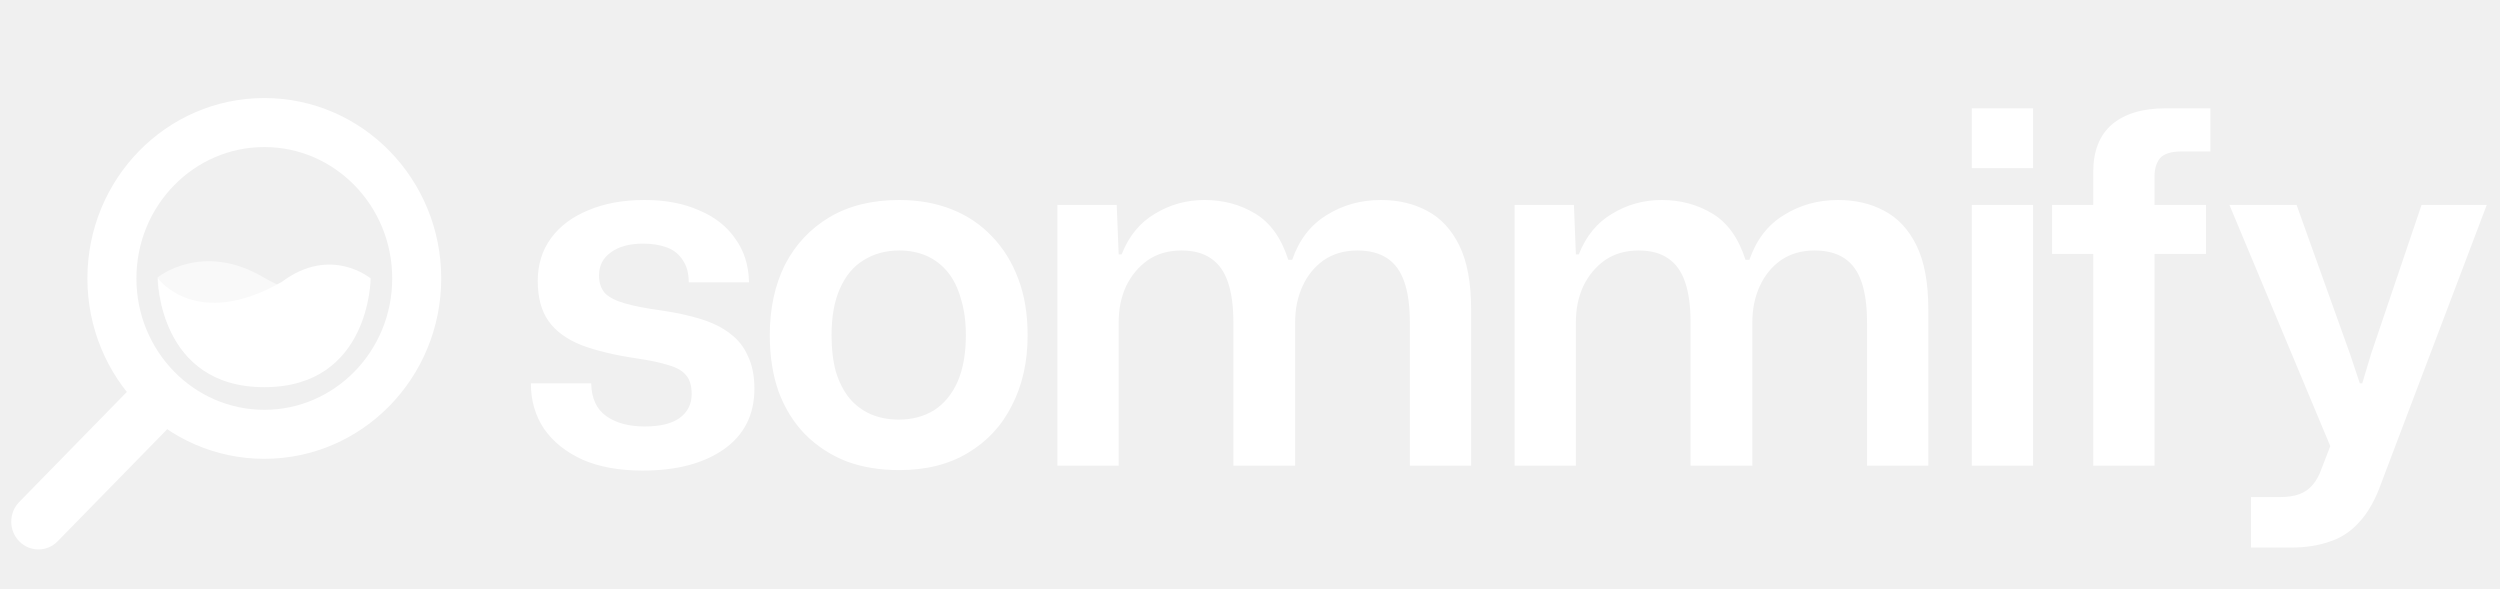
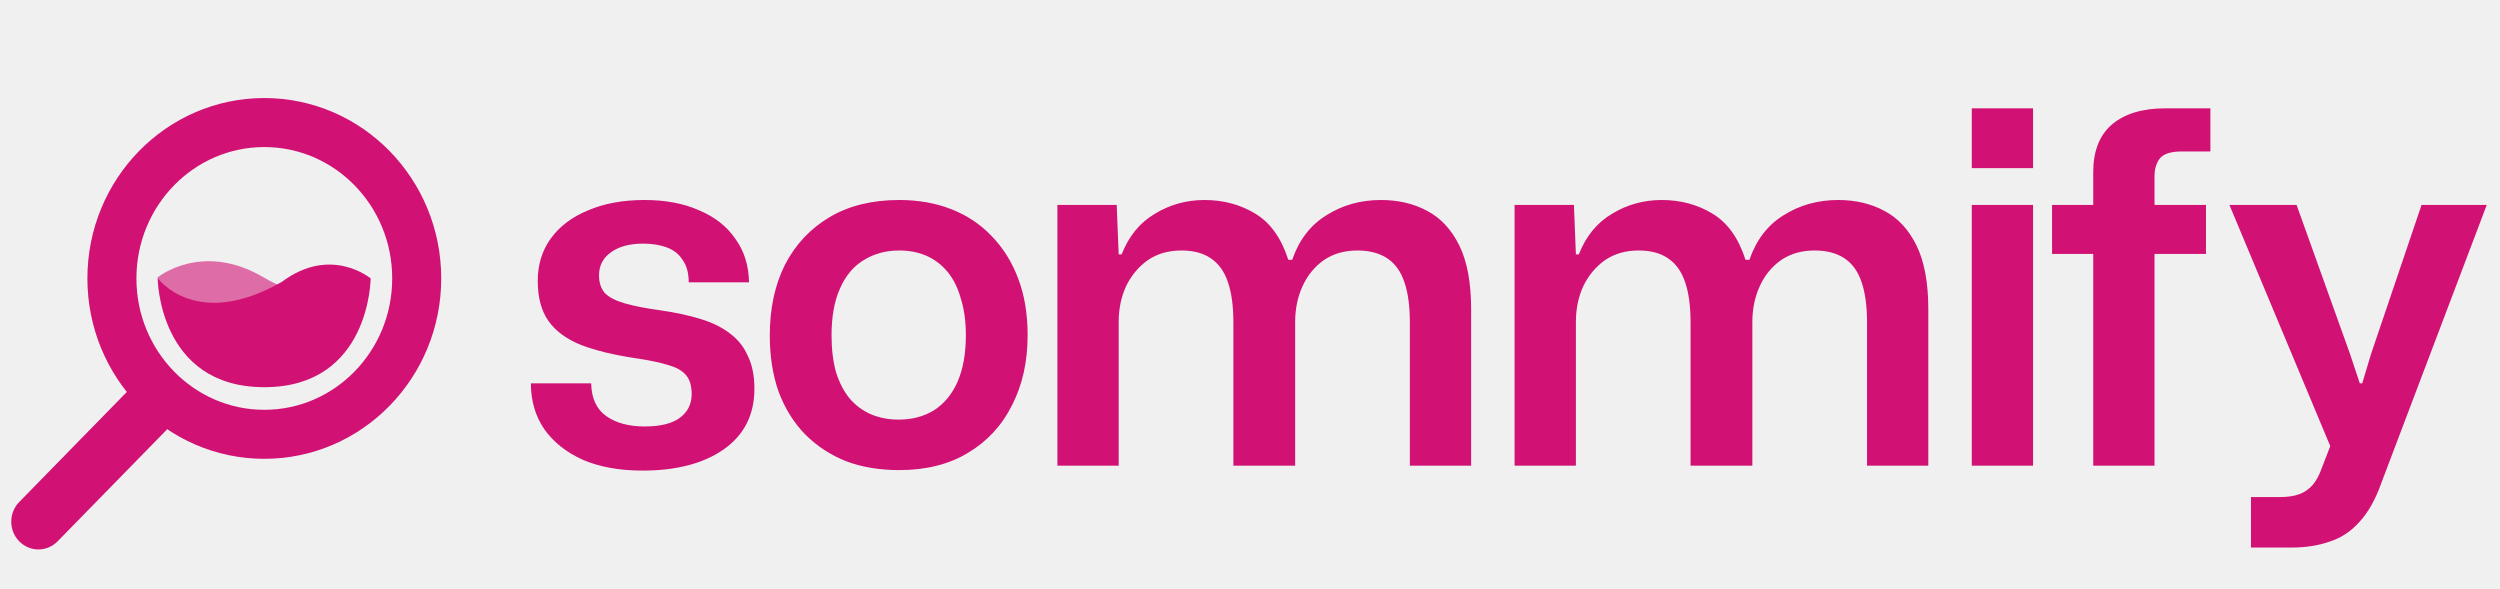
<svg xmlns="http://www.w3.org/2000/svg" width="102" height="24" viewBox="0 0 102 24" fill="none">
-   <path d="M26.22 19.2C25.273 19.2 24.46 19.053 23.78 18.76C23.1 18.453 22.573 18.033 22.2 17.5C21.84 16.967 21.66 16.347 21.66 15.64H24.12C24.133 16.253 24.34 16.7 24.74 16.98C25.14 17.26 25.66 17.4 26.3 17.4C26.927 17.4 27.4 17.287 27.72 17.06C28.053 16.82 28.22 16.493 28.22 16.08C28.22 15.747 28.147 15.493 28 15.32C27.853 15.133 27.613 14.993 27.28 14.9C26.947 14.793 26.507 14.7 25.96 14.62C25.067 14.487 24.32 14.307 23.72 14.08C23.12 13.84 22.673 13.513 22.38 13.1C22.087 12.687 21.94 12.14 21.94 11.46C21.94 10.793 22.12 10.213 22.48 9.72C22.84 9.227 23.347 8.847 24 8.58C24.653 8.3 25.42 8.16 26.3 8.16C27.153 8.16 27.893 8.3 28.52 8.58C29.16 8.847 29.653 9.233 30 9.74C30.36 10.233 30.547 10.827 30.56 11.52H28.1C28.1 11.147 28.02 10.847 27.86 10.62C27.713 10.38 27.5 10.207 27.22 10.1C26.94 9.993 26.613 9.94 26.24 9.94C25.68 9.94 25.24 10.06 24.92 10.3C24.6 10.527 24.44 10.84 24.44 11.24C24.44 11.533 24.52 11.773 24.68 11.96C24.853 12.133 25.127 12.273 25.5 12.38C25.873 12.487 26.353 12.58 26.94 12.66C27.58 12.753 28.133 12.873 28.6 13.02C29.08 13.167 29.48 13.367 29.8 13.62C30.12 13.86 30.36 14.167 30.52 14.54C30.693 14.9 30.78 15.34 30.78 15.86C30.78 16.927 30.36 17.753 29.52 18.34C28.693 18.913 27.593 19.2 26.22 19.2ZM36.687 19.18C35.887 19.18 35.167 19.06 34.527 18.82C33.887 18.567 33.327 18.2 32.847 17.72C32.381 17.24 32.021 16.66 31.767 15.98C31.527 15.3 31.407 14.533 31.407 13.68C31.407 12.587 31.614 11.627 32.027 10.8C32.454 9.973 33.061 9.327 33.847 8.86C34.634 8.393 35.581 8.16 36.687 8.16C37.474 8.16 38.187 8.287 38.827 8.54C39.467 8.793 40.014 9.16 40.467 9.64C40.934 10.12 41.294 10.7 41.547 11.38C41.801 12.047 41.927 12.813 41.927 13.68C41.927 14.76 41.714 15.713 41.287 16.54C40.874 17.367 40.274 18.013 39.487 18.48C38.714 18.947 37.781 19.18 36.687 19.18ZM36.667 17.12C37.214 17.12 37.694 16.993 38.107 16.74C38.521 16.473 38.841 16.087 39.067 15.58C39.294 15.06 39.407 14.427 39.407 13.68C39.407 13.12 39.341 12.627 39.207 12.2C39.087 11.76 38.907 11.393 38.667 11.1C38.427 10.807 38.141 10.587 37.807 10.44C37.474 10.293 37.101 10.22 36.687 10.22C36.141 10.22 35.654 10.353 35.227 10.62C34.814 10.873 34.494 11.26 34.267 11.78C34.041 12.287 33.927 12.92 33.927 13.68C33.927 14.24 33.987 14.74 34.107 15.18C34.241 15.607 34.427 15.967 34.667 16.26C34.907 16.54 35.194 16.753 35.527 16.9C35.874 17.047 36.254 17.12 36.667 17.12ZM43.142 19V8.36H45.562L45.642 10.38H45.762C46.056 9.633 46.509 9.08 47.122 8.72C47.736 8.347 48.409 8.16 49.142 8.16C49.916 8.16 50.609 8.347 51.222 8.72C51.836 9.093 52.282 9.72 52.562 10.6H52.722C53.002 9.787 53.469 9.18 54.122 8.78C54.776 8.367 55.516 8.16 56.342 8.16C57.049 8.16 57.676 8.307 58.222 8.6C58.782 8.893 59.222 9.367 59.542 10.02C59.862 10.673 60.022 11.54 60.022 12.62V19H57.522V13.16C57.522 12.493 57.449 11.947 57.302 11.52C57.156 11.08 56.922 10.753 56.602 10.54C56.282 10.327 55.876 10.22 55.382 10.22C54.849 10.22 54.389 10.353 54.002 10.62C53.629 10.887 53.342 11.24 53.142 11.68C52.942 12.12 52.842 12.607 52.842 13.14V19H50.322V13.16C50.322 12.493 50.249 11.947 50.102 11.52C49.956 11.08 49.722 10.753 49.402 10.54C49.096 10.327 48.696 10.22 48.202 10.22C47.669 10.22 47.209 10.353 46.822 10.62C46.449 10.887 46.156 11.24 45.942 11.68C45.742 12.12 45.642 12.607 45.642 13.14V19H43.142ZM61.795 19V8.36H64.216L64.296 10.38H64.415C64.709 9.633 65.162 9.08 65.775 8.72C66.389 8.347 67.062 8.16 67.796 8.16C68.569 8.16 69.262 8.347 69.876 8.72C70.489 9.093 70.936 9.72 71.216 10.6H71.376C71.656 9.787 72.122 9.18 72.775 8.78C73.429 8.367 74.169 8.16 74.996 8.16C75.702 8.16 76.329 8.307 76.876 8.6C77.436 8.893 77.876 9.367 78.195 10.02C78.516 10.673 78.675 11.54 78.675 12.62V19H76.175V13.16C76.175 12.493 76.102 11.947 75.956 11.52C75.809 11.08 75.576 10.753 75.255 10.54C74.936 10.327 74.529 10.22 74.035 10.22C73.502 10.22 73.042 10.353 72.656 10.62C72.282 10.887 71.996 11.24 71.796 11.68C71.596 12.12 71.496 12.607 71.496 13.14V19H68.975V13.16C68.975 12.493 68.902 11.947 68.755 11.52C68.609 11.08 68.376 10.753 68.055 10.54C67.749 10.327 67.349 10.22 66.856 10.22C66.322 10.22 65.862 10.353 65.475 10.62C65.102 10.887 64.809 11.24 64.596 11.68C64.395 12.12 64.296 12.607 64.296 13.14V19H61.795ZM80.449 19V8.36H82.949V19H80.449ZM80.449 6.86V4.42H82.949V6.86H80.449ZM85.404 19V10.36H83.724V8.36H85.404V7.02C85.404 6.167 85.657 5.52 86.164 5.08C86.684 4.64 87.411 4.42 88.344 4.42H90.184V6.18H89.004C88.577 6.18 88.284 6.273 88.124 6.46C87.977 6.647 87.904 6.893 87.904 7.2V8.36H90.004V10.36H87.904V19H85.404Z" fill="#FFFFFF" />
-   <path d="M91.84 22.34V20.28H93.02C93.34 20.28 93.607 20.24 93.82 20.16C94.033 20.08 94.213 19.953 94.36 19.78C94.507 19.607 94.627 19.387 94.72 19.12L95.3 17.62V18.74L90.96 8.36H93.7L95.88 14.44L96.28 15.64H96.38L96.74 14.44L98.8 8.36H101.46L97.16 19.7C96.92 20.38 96.62 20.913 96.26 21.3C95.913 21.687 95.507 21.953 95.04 22.1C94.587 22.26 94.067 22.34 93.48 22.34H91.84Z" fill="#FFFFFF" />
-   <path d="M10.784 17.72C14.218 17.72 17.002 14.872 17.002 11.36C17.002 7.847 14.218 5 10.784 5C7.35 5 4.566 7.847 4.566 11.36C4.566 14.872 7.35 17.72 10.784 17.72Z" stroke="#FFFFFF" stroke-width="2" />
-   <path opacity="0.59" d="M15.102 11.322C15.102 11.322 15.086 15.759 10.764 15.759C6.442 15.759 6.426 11.322 6.426 11.322C6.426 11.322 8.233 9.827 10.764 11.322C13.295 12.817 15.102 11.322 15.102 11.322Z" fill="#FFFFFF" />
-   <path d="M6.445 11.36C6.445 11.36 6.462 15.797 10.784 15.797C15.105 15.797 15.122 11.36 15.122 11.36C15.122 11.36 13.5 10 11.5 11.5C8 13.5 6.445 11.36 6.445 11.36Z" fill="#FFFFFF" />
-   <path d="M5.205 15.96L0.784 20.482C0.351 20.925 0.351 21.643 0.784 22.085C1.217 22.528 1.918 22.528 2.351 22.085L6.773 17.563C7.206 17.12 7.206 16.402 6.773 15.96C6.34 15.517 5.638 15.517 5.205 15.96Z" fill="#FFFFFF" />
+   <path d="M26.22 19.2C25.273 19.2 24.46 19.053 23.78 18.76C23.1 18.453 22.573 18.033 22.2 17.5C21.84 16.967 21.66 16.347 21.66 15.64H24.12C24.133 16.253 24.34 16.7 24.74 16.98C25.14 17.26 25.66 17.4 26.3 17.4C26.927 17.4 27.4 17.287 27.72 17.06C28.053 16.82 28.22 16.493 28.22 16.08C28.22 15.747 28.147 15.493 28 15.32C27.853 15.133 27.613 14.993 27.28 14.9C26.947 14.793 26.507 14.7 25.96 14.62C25.067 14.487 24.32 14.307 23.72 14.08C23.12 13.84 22.673 13.513 22.38 13.1C22.087 12.687 21.94 12.14 21.94 11.46C21.94 10.793 22.12 10.213 22.48 9.72C22.84 9.227 23.347 8.847 24 8.58C24.653 8.3 25.42 8.16 26.3 8.16C27.153 8.16 27.893 8.3 28.52 8.58C29.16 8.847 29.653 9.233 30 9.74C30.36 10.233 30.547 10.827 30.56 11.52H28.1C28.1 11.147 28.02 10.847 27.86 10.62C27.713 10.38 27.5 10.207 27.22 10.1C26.94 9.993 26.613 9.94 26.24 9.94C25.68 9.94 25.24 10.06 24.92 10.3C24.6 10.527 24.44 10.84 24.44 11.24C24.44 11.533 24.52 11.773 24.68 11.96C24.853 12.133 25.127 12.273 25.5 12.38C25.873 12.487 26.353 12.58 26.94 12.66C27.58 12.753 28.133 12.873 28.6 13.02C29.08 13.167 29.48 13.367 29.8 13.62C30.12 13.86 30.36 14.167 30.52 14.54C30.693 14.9 30.78 15.34 30.78 15.86C30.78 16.927 30.36 17.753 29.52 18.34C28.693 18.913 27.593 19.2 26.22 19.2ZM36.687 19.18C35.887 19.18 35.167 19.06 34.527 18.82C33.887 18.567 33.327 18.2 32.847 17.72C32.381 17.24 32.021 16.66 31.767 15.98C31.527 15.3 31.407 14.533 31.407 13.68C31.407 12.587 31.614 11.627 32.027 10.8C32.454 9.973 33.061 9.327 33.847 8.86C34.634 8.393 35.581 8.16 36.687 8.16C37.474 8.16 38.187 8.287 38.827 8.54C39.467 8.793 40.014 9.16 40.467 9.64C40.934 10.12 41.294 10.7 41.547 11.38C41.801 12.047 41.927 12.813 41.927 13.68C41.927 14.76 41.714 15.713 41.287 16.54C40.874 17.367 40.274 18.013 39.487 18.48C38.714 18.947 37.781 19.18 36.687 19.18ZM36.667 17.12C37.214 17.12 37.694 16.993 38.107 16.74C38.521 16.473 38.841 16.087 39.067 15.58C39.294 15.06 39.407 14.427 39.407 13.68C39.407 13.12 39.341 12.627 39.207 12.2C39.087 11.76 38.907 11.393 38.667 11.1C38.427 10.807 38.141 10.587 37.807 10.44C37.474 10.293 37.101 10.22 36.687 10.22C36.141 10.22 35.654 10.353 35.227 10.62C34.814 10.873 34.494 11.26 34.267 11.78C34.041 12.287 33.927 12.92 33.927 13.68C33.927 14.24 33.987 14.74 34.107 15.18C34.241 15.607 34.427 15.967 34.667 16.26C34.907 16.54 35.194 16.753 35.527 16.9C35.874 17.047 36.254 17.12 36.667 17.12ZM43.142 19V8.36H45.562L45.642 10.38H45.762C46.056 9.633 46.509 9.08 47.122 8.72C47.736 8.347 48.409 8.16 49.142 8.16C49.916 8.16 50.609 8.347 51.222 8.72C51.836 9.093 52.282 9.72 52.562 10.6H52.722C53.002 9.787 53.469 9.18 54.122 8.78C54.776 8.367 55.516 8.16 56.342 8.16C57.049 8.16 57.676 8.307 58.222 8.6C58.782 8.893 59.222 9.367 59.542 10.02C59.862 10.673 60.022 11.54 60.022 12.62V19H57.522V13.16C57.522 12.493 57.449 11.947 57.302 11.52C57.156 11.08 56.922 10.753 56.602 10.54C56.282 10.327 55.876 10.22 55.382 10.22C54.849 10.22 54.389 10.353 54.002 10.62C53.629 10.887 53.342 11.24 53.142 11.68C52.942 12.12 52.842 12.607 52.842 13.14V19H50.322V13.16C50.322 12.493 50.249 11.947 50.102 11.52C49.956 11.08 49.722 10.753 49.402 10.54C49.096 10.327 48.696 10.22 48.202 10.22C47.669 10.22 47.209 10.353 46.822 10.62C46.449 10.887 46.156 11.24 45.942 11.68C45.742 12.12 45.642 12.607 45.642 13.14V19H43.142ZM61.795 19V8.36H64.216L64.296 10.38H64.415C64.709 9.633 65.162 9.08 65.775 8.72C66.389 8.347 67.062 8.16 67.796 8.16C68.569 8.16 69.262 8.347 69.876 8.72C70.489 9.093 70.936 9.72 71.216 10.6H71.376C71.656 9.787 72.122 9.18 72.775 8.78C73.429 8.367 74.169 8.16 74.996 8.16C75.702 8.16 76.329 8.307 76.876 8.6C77.436 8.893 77.876 9.367 78.195 10.02C78.516 10.673 78.675 11.54 78.675 12.62V19H76.175V13.16C76.175 12.493 76.102 11.947 75.956 11.52C75.809 11.08 75.576 10.753 75.255 10.54C74.936 10.327 74.529 10.22 74.035 10.22C73.502 10.22 73.042 10.353 72.656 10.62C72.282 10.887 71.996 11.24 71.796 11.68C71.596 12.12 71.496 12.607 71.496 13.14V19H68.975V13.16C68.975 12.493 68.902 11.947 68.755 11.52C68.609 11.08 68.376 10.753 68.055 10.54C67.749 10.327 67.349 10.22 66.856 10.22C66.322 10.22 65.862 10.353 65.475 10.62C65.102 10.887 64.809 11.24 64.596 11.68C64.395 12.12 64.296 12.607 64.296 13.14V19H61.795ZM80.449 19V8.36H82.949V19H80.449ZM80.449 6.86V4.42H82.949V6.86H80.449ZM85.404 19V10.36H83.724V8.36H85.404V7.02C85.404 6.167 85.657 5.52 86.164 5.08C86.684 4.64 87.411 4.42 88.344 4.42H90.184V6.18H89.004C88.577 6.18 88.284 6.273 88.124 6.46C87.977 6.647 87.904 6.893 87.904 7.2V8.36H90.004V10.36H87.904V19H85.404Z" fill="#D11174" />
+   <path d="M91.84 22.34V20.28H93.02C93.34 20.28 93.607 20.24 93.82 20.16C94.033 20.08 94.213 19.953 94.36 19.78C94.507 19.607 94.627 19.387 94.72 19.12L95.3 17.62V18.74L90.96 8.36H93.7L95.88 14.44L96.28 15.64H96.38L96.74 14.44L98.8 8.36H101.46L97.16 19.7C96.92 20.38 96.62 20.913 96.26 21.3C95.913 21.687 95.507 21.953 95.04 22.1C94.587 22.26 94.067 22.34 93.48 22.34H91.84Z" fill="#D11174" />
+   <path d="M10.784 17.72C14.218 17.72 17.002 14.872 17.002 11.36C17.002 7.847 14.218 5 10.784 5C7.35 5 4.566 7.847 4.566 11.36C4.566 14.872 7.35 17.72 10.784 17.72Z" stroke="#D11174" stroke-width="2" />
+   <path opacity="0.59" d="M15.102 11.322C15.102 11.322 15.086 15.759 10.764 15.759C6.442 15.759 6.426 11.322 6.426 11.322C6.426 11.322 8.233 9.827 10.764 11.322C13.295 12.817 15.102 11.322 15.102 11.322Z" fill="#D11174" />
+   <path d="M6.445 11.36C6.445 11.36 6.462 15.797 10.784 15.797C15.105 15.797 15.122 11.36 15.122 11.36C15.122 11.36 13.5 10 11.5 11.5C8 13.5 6.445 11.36 6.445 11.36Z" fill="#D11174" />
+   <path d="M5.205 15.96L0.784 20.482C0.351 20.925 0.351 21.643 0.784 22.085C1.217 22.528 1.918 22.528 2.351 22.085L6.773 17.563C7.206 17.12 7.206 16.402 6.773 15.96C6.34 15.517 5.638 15.517 5.205 15.96Z" fill="#D11174" />
</svg>
